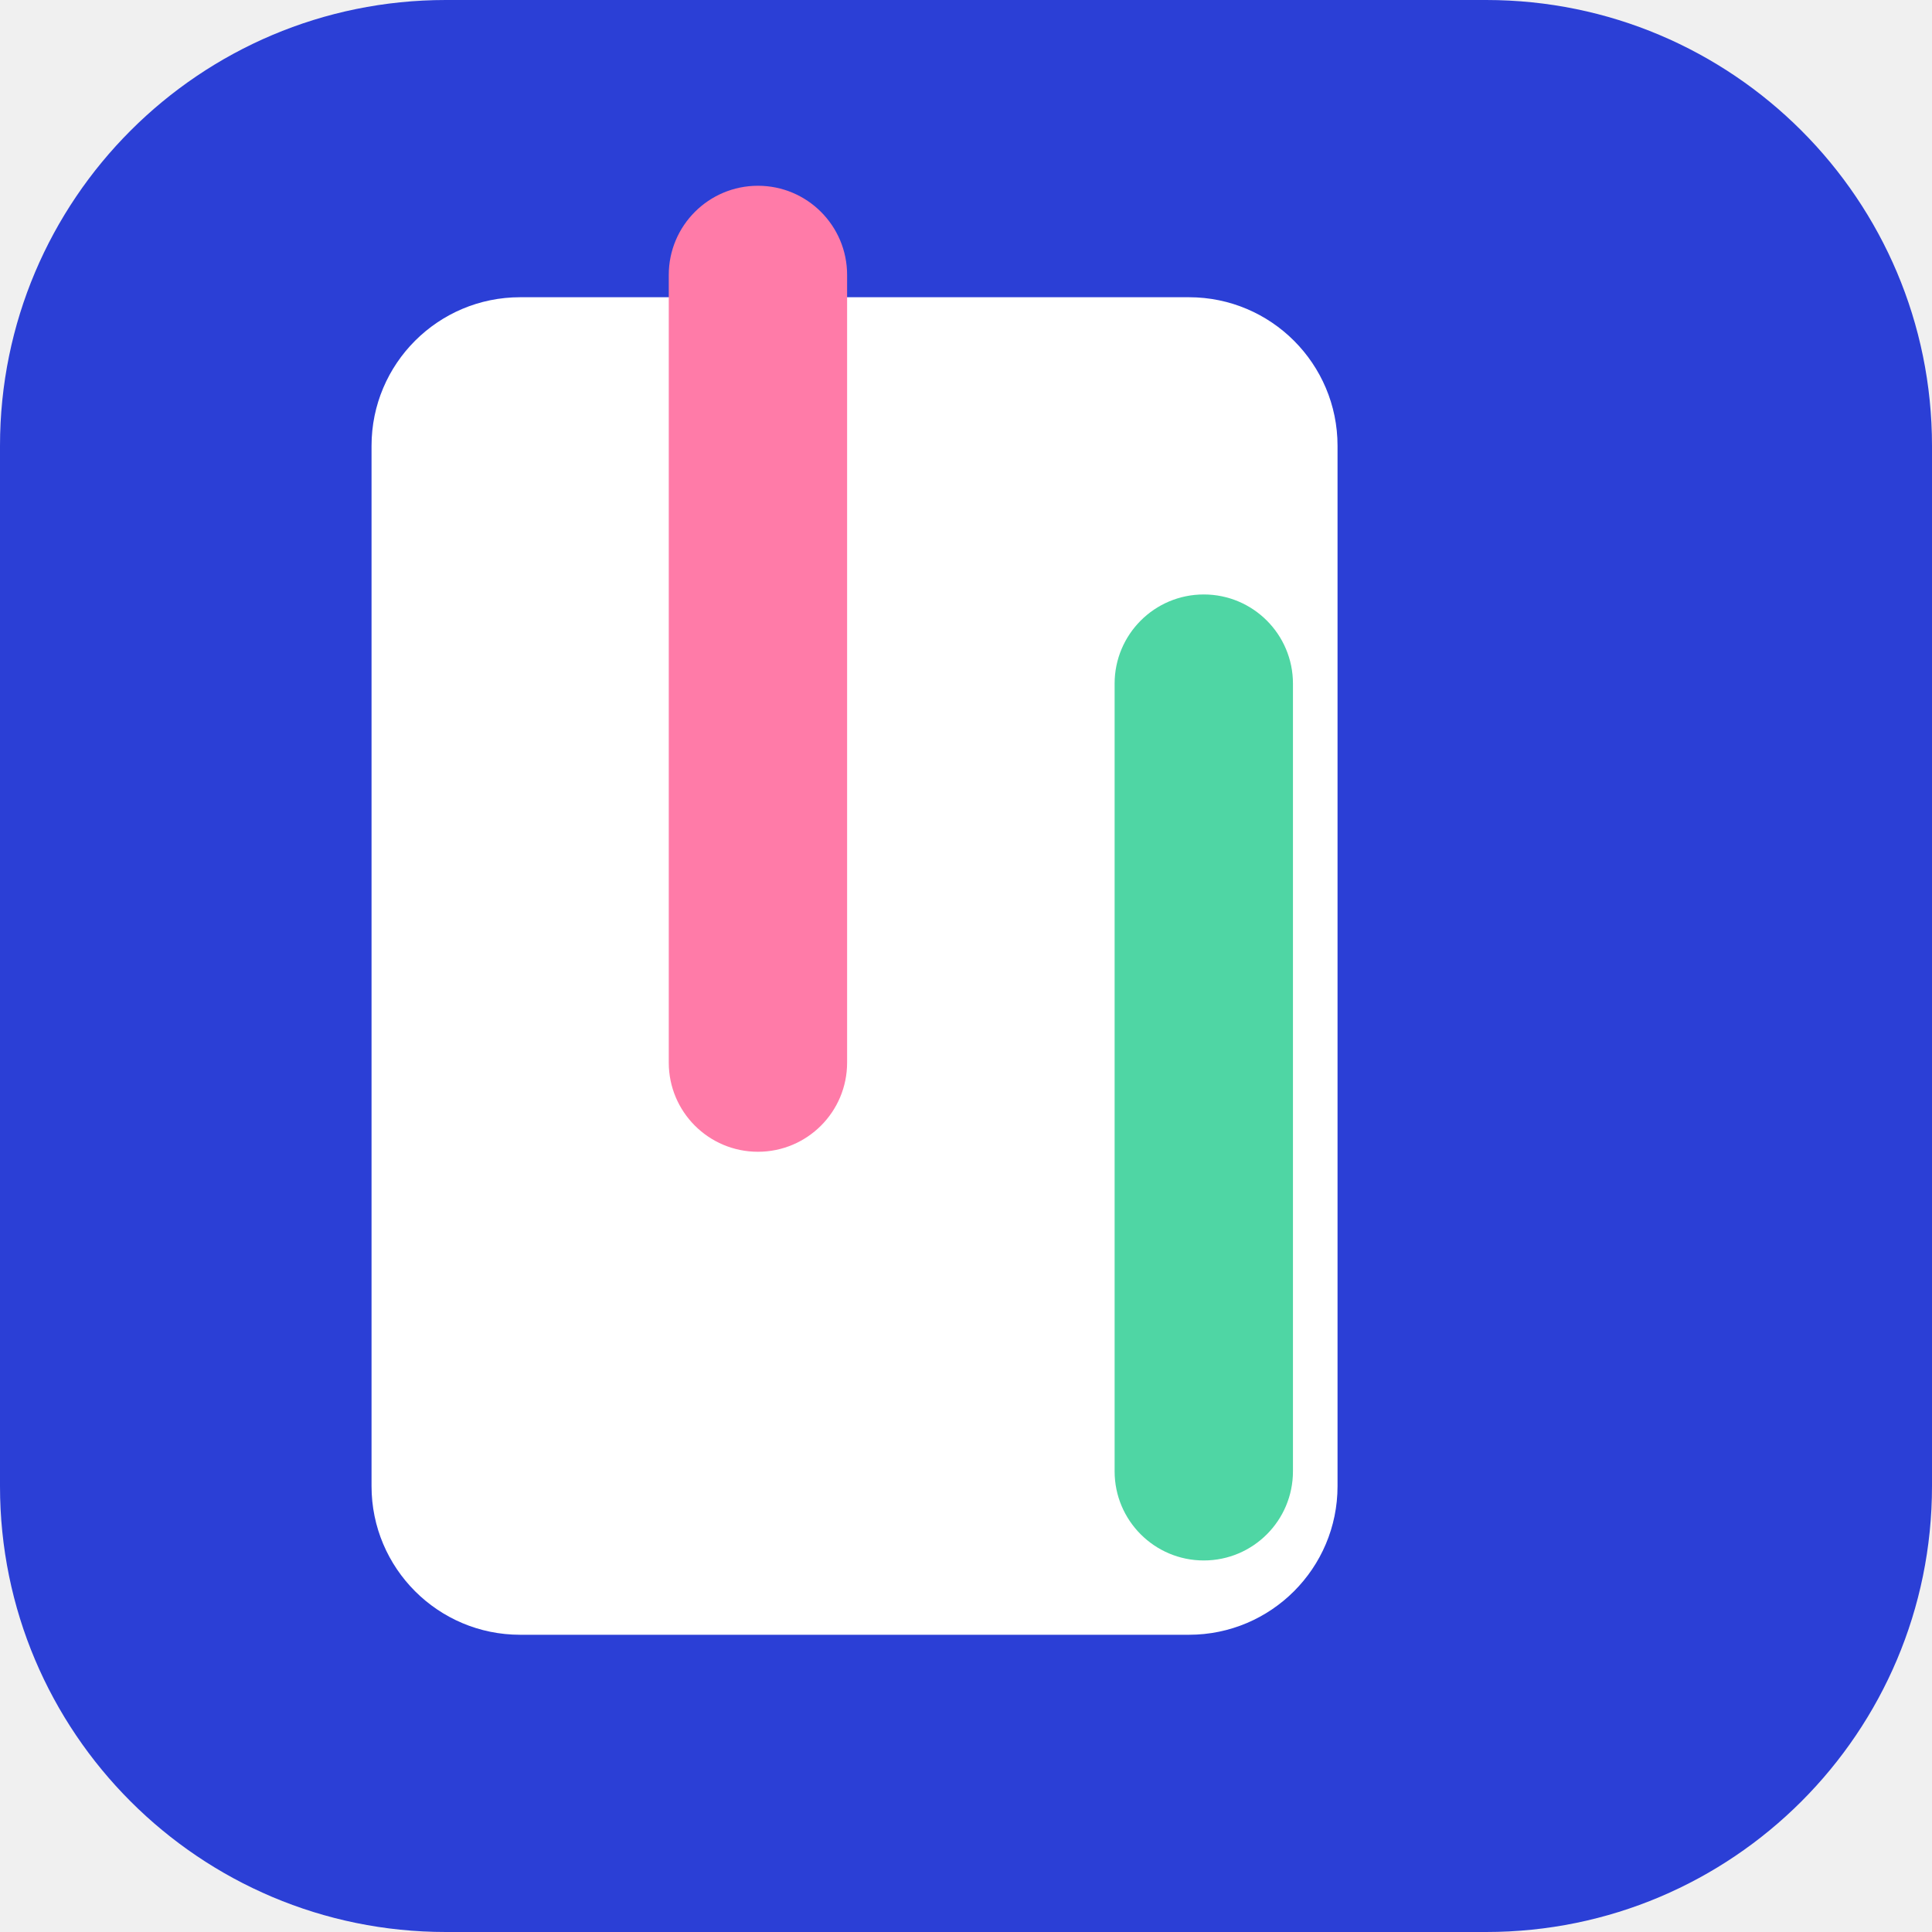
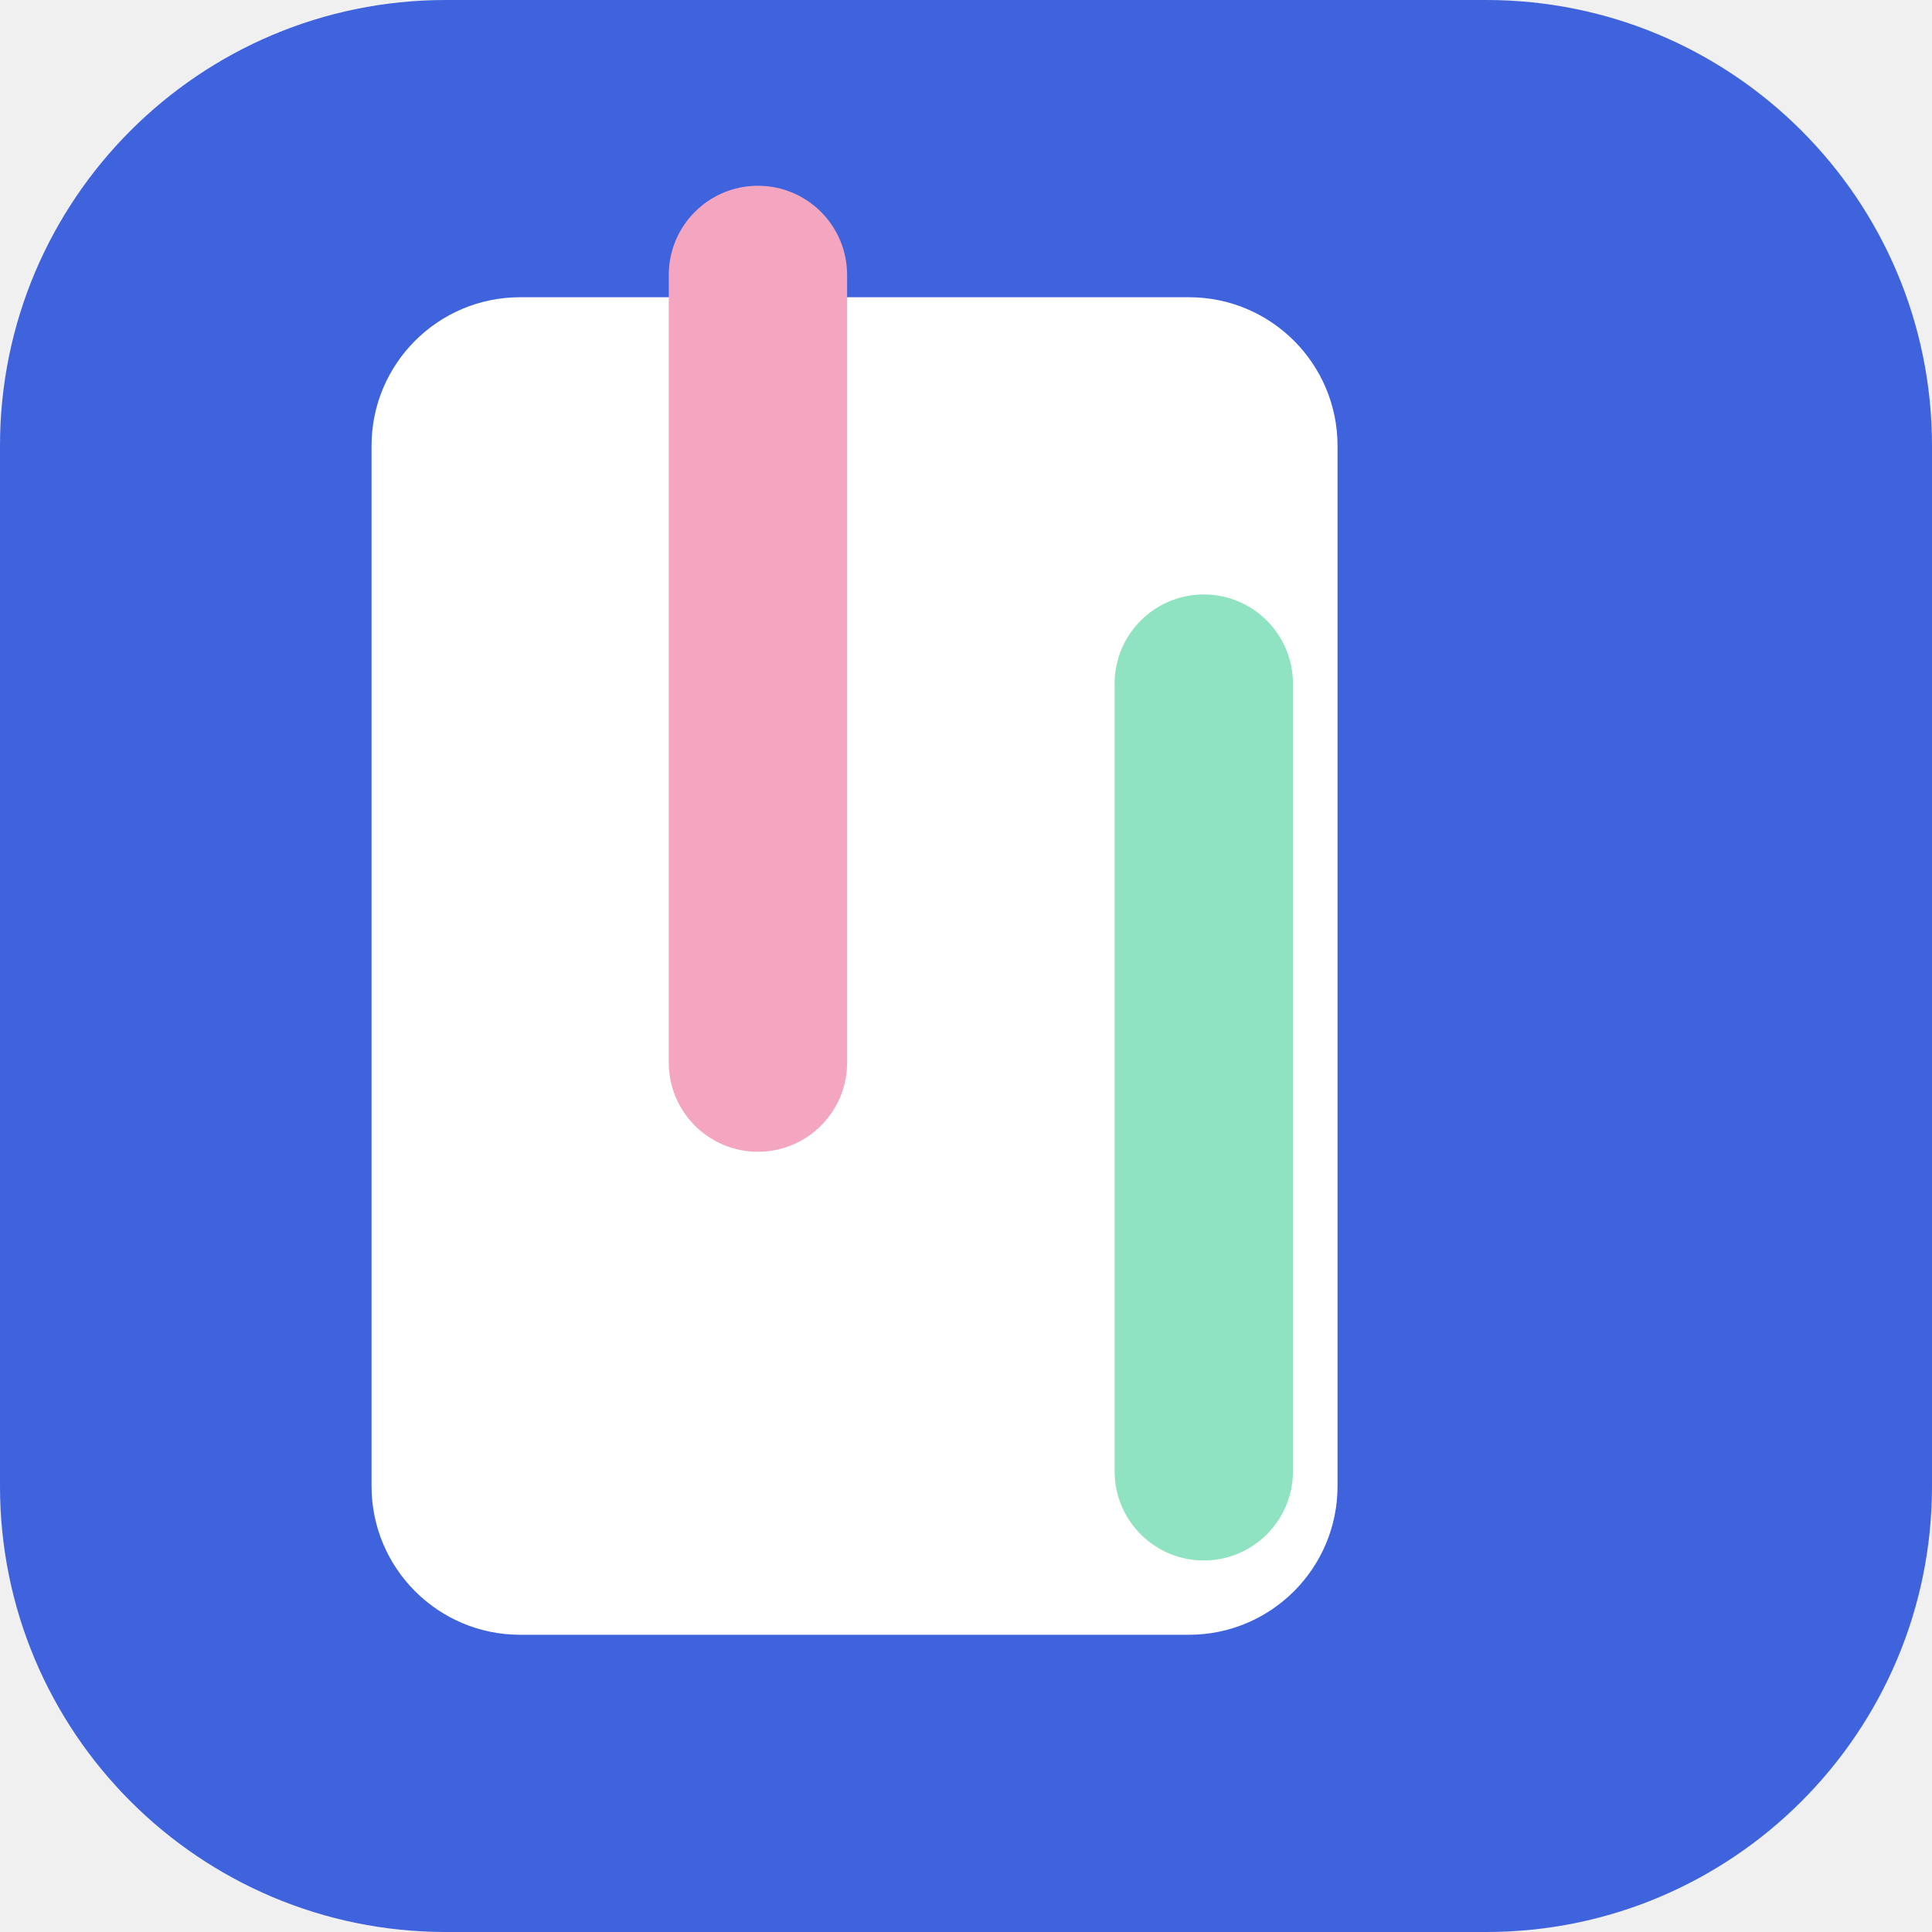
<svg xmlns="http://www.w3.org/2000/svg" viewBox="0 0 26 26">
-   <rect width="26" height="26" rx="6" fill="#2B3FD6" />
+   <rect width="26" height="26" rx="6" fill="#3E63DD" />
  <rect x="5" y="4" width="13" height="18" rx="2" fill="#fff" />
-   <rect x="9" y="2.5" width="2.4" height="13" rx="1.2" fill="#FF7BA8" />
-   <rect x="15" y="8" width="2.4" height="13" rx="1.2" fill="#4FD6A4" />
+   <rect x="9" y="2.5" width="2.4" height="13" rx="1.2" fill="#F4A6C0" />
+   <rect x="15" y="8" width="2.4" height="13" rx="1.2" fill="#8FE3C1" />
</svg>
